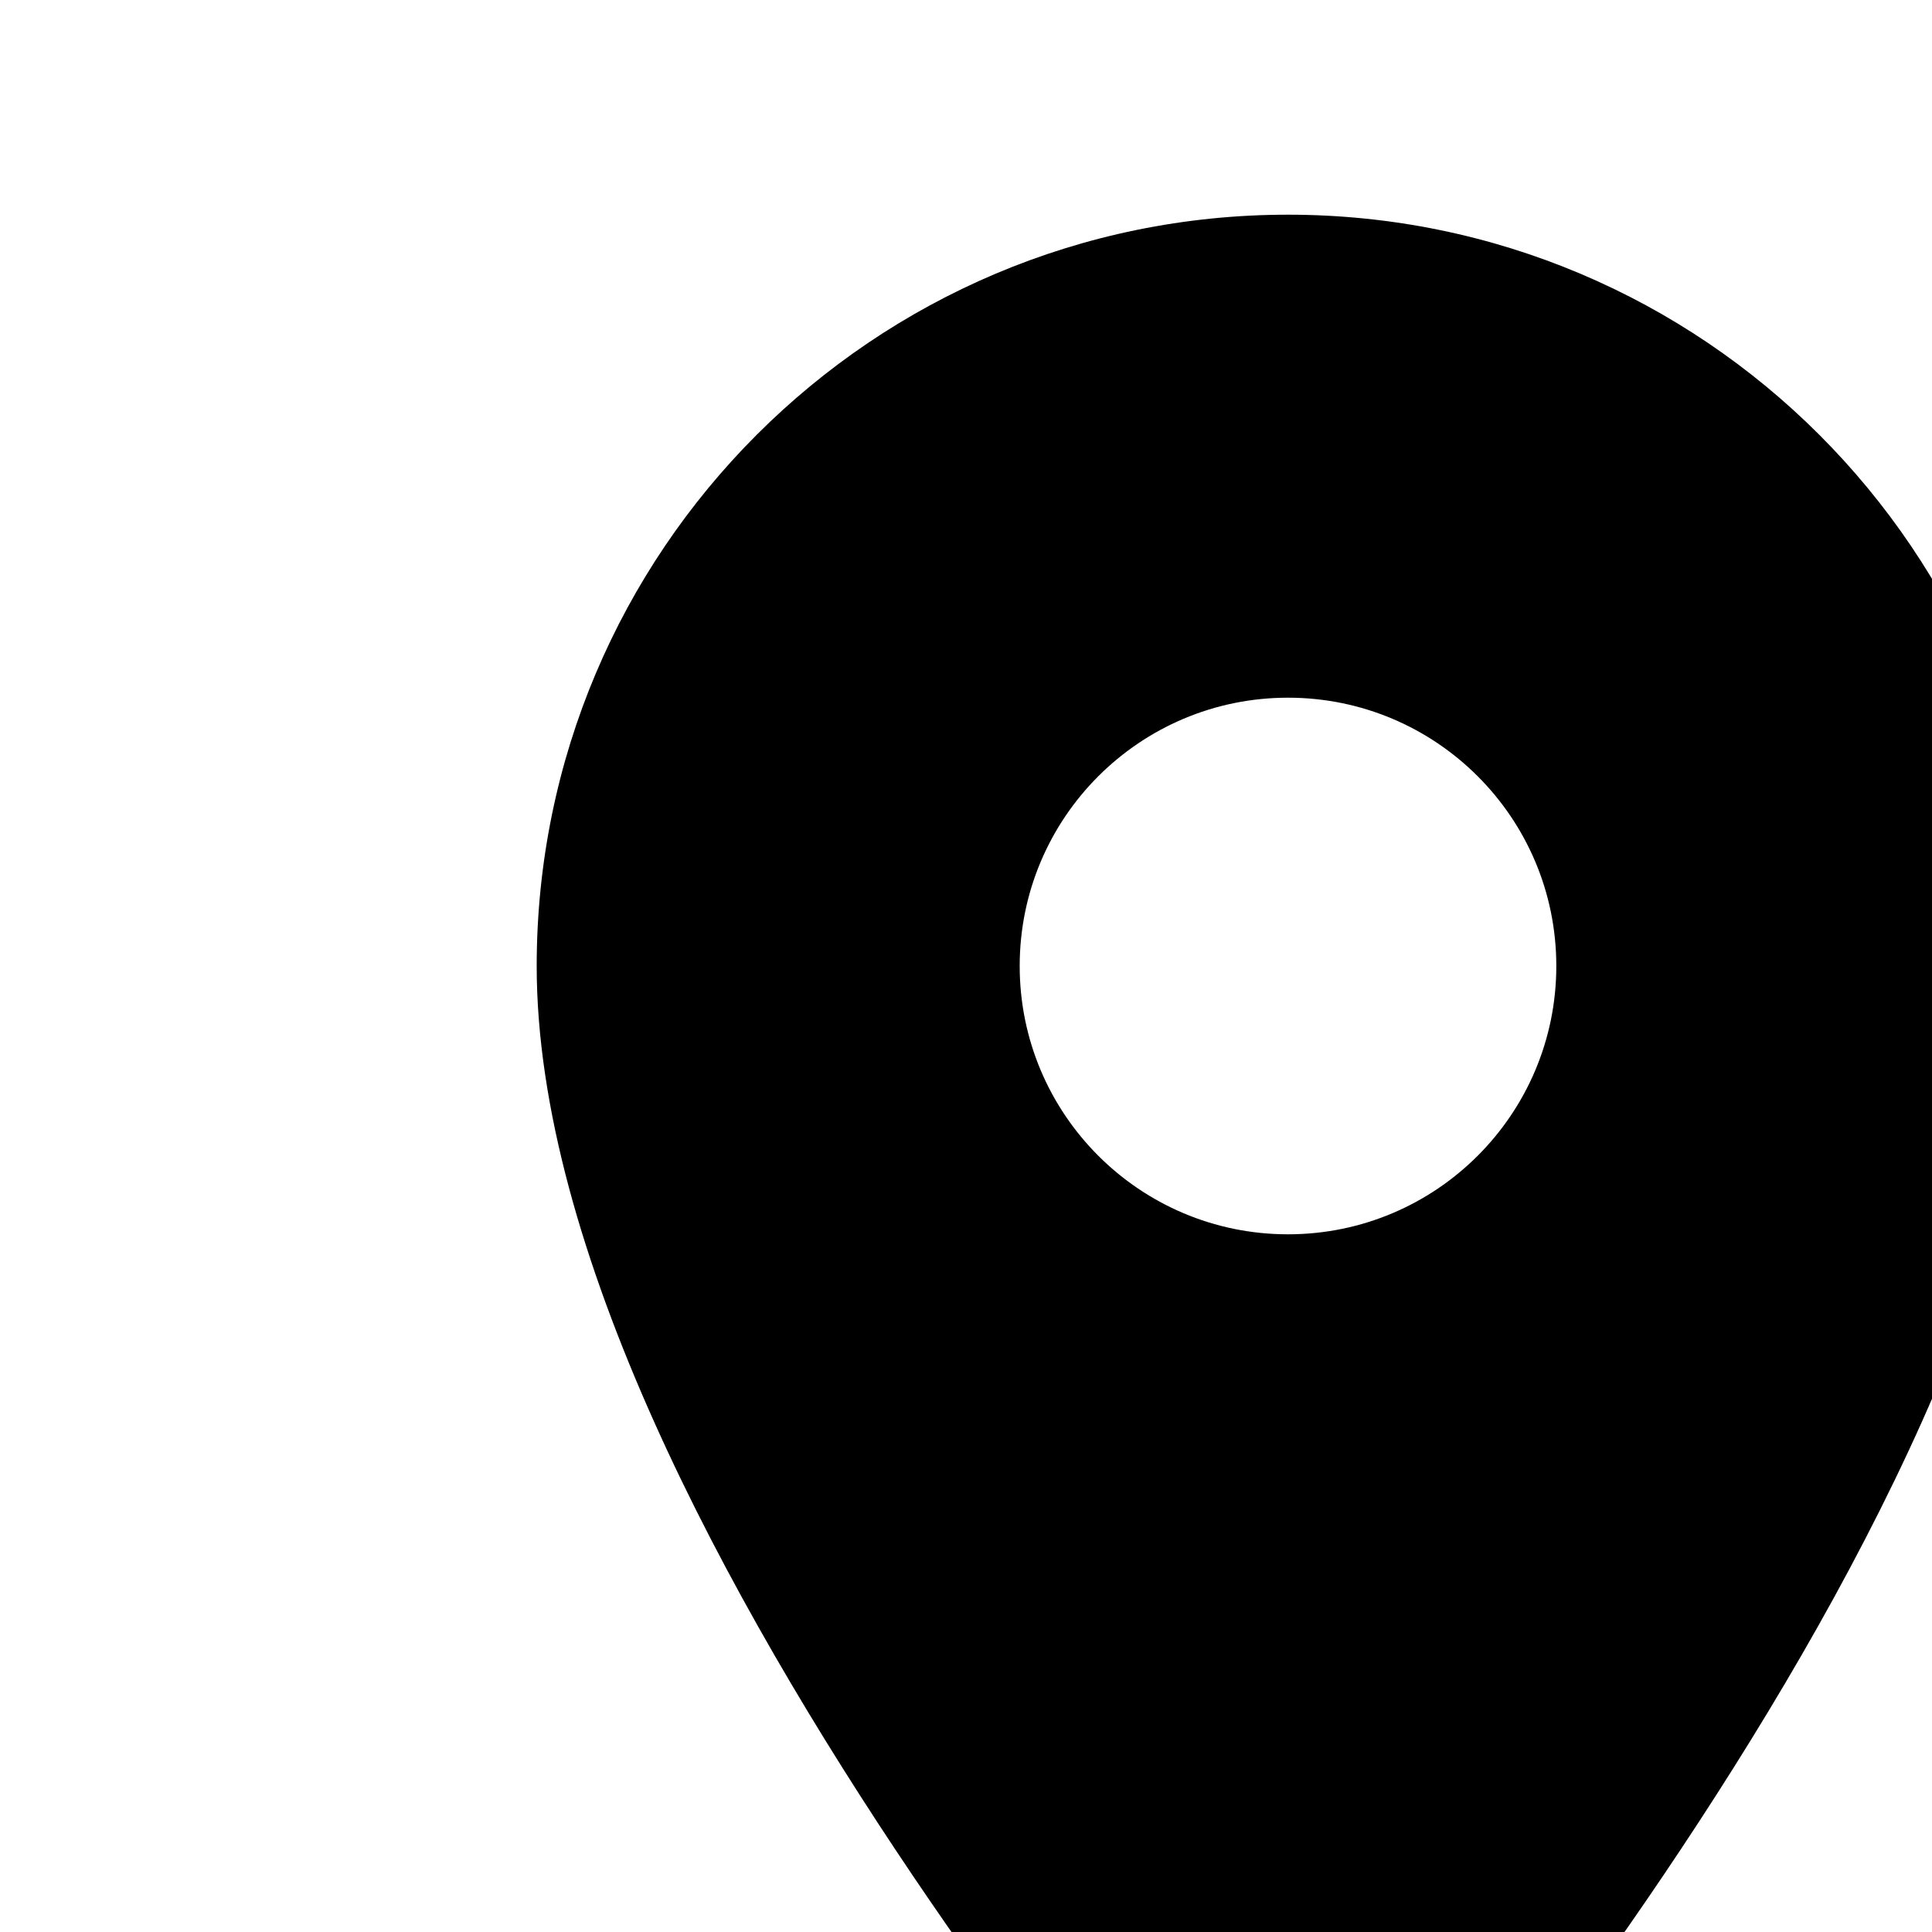
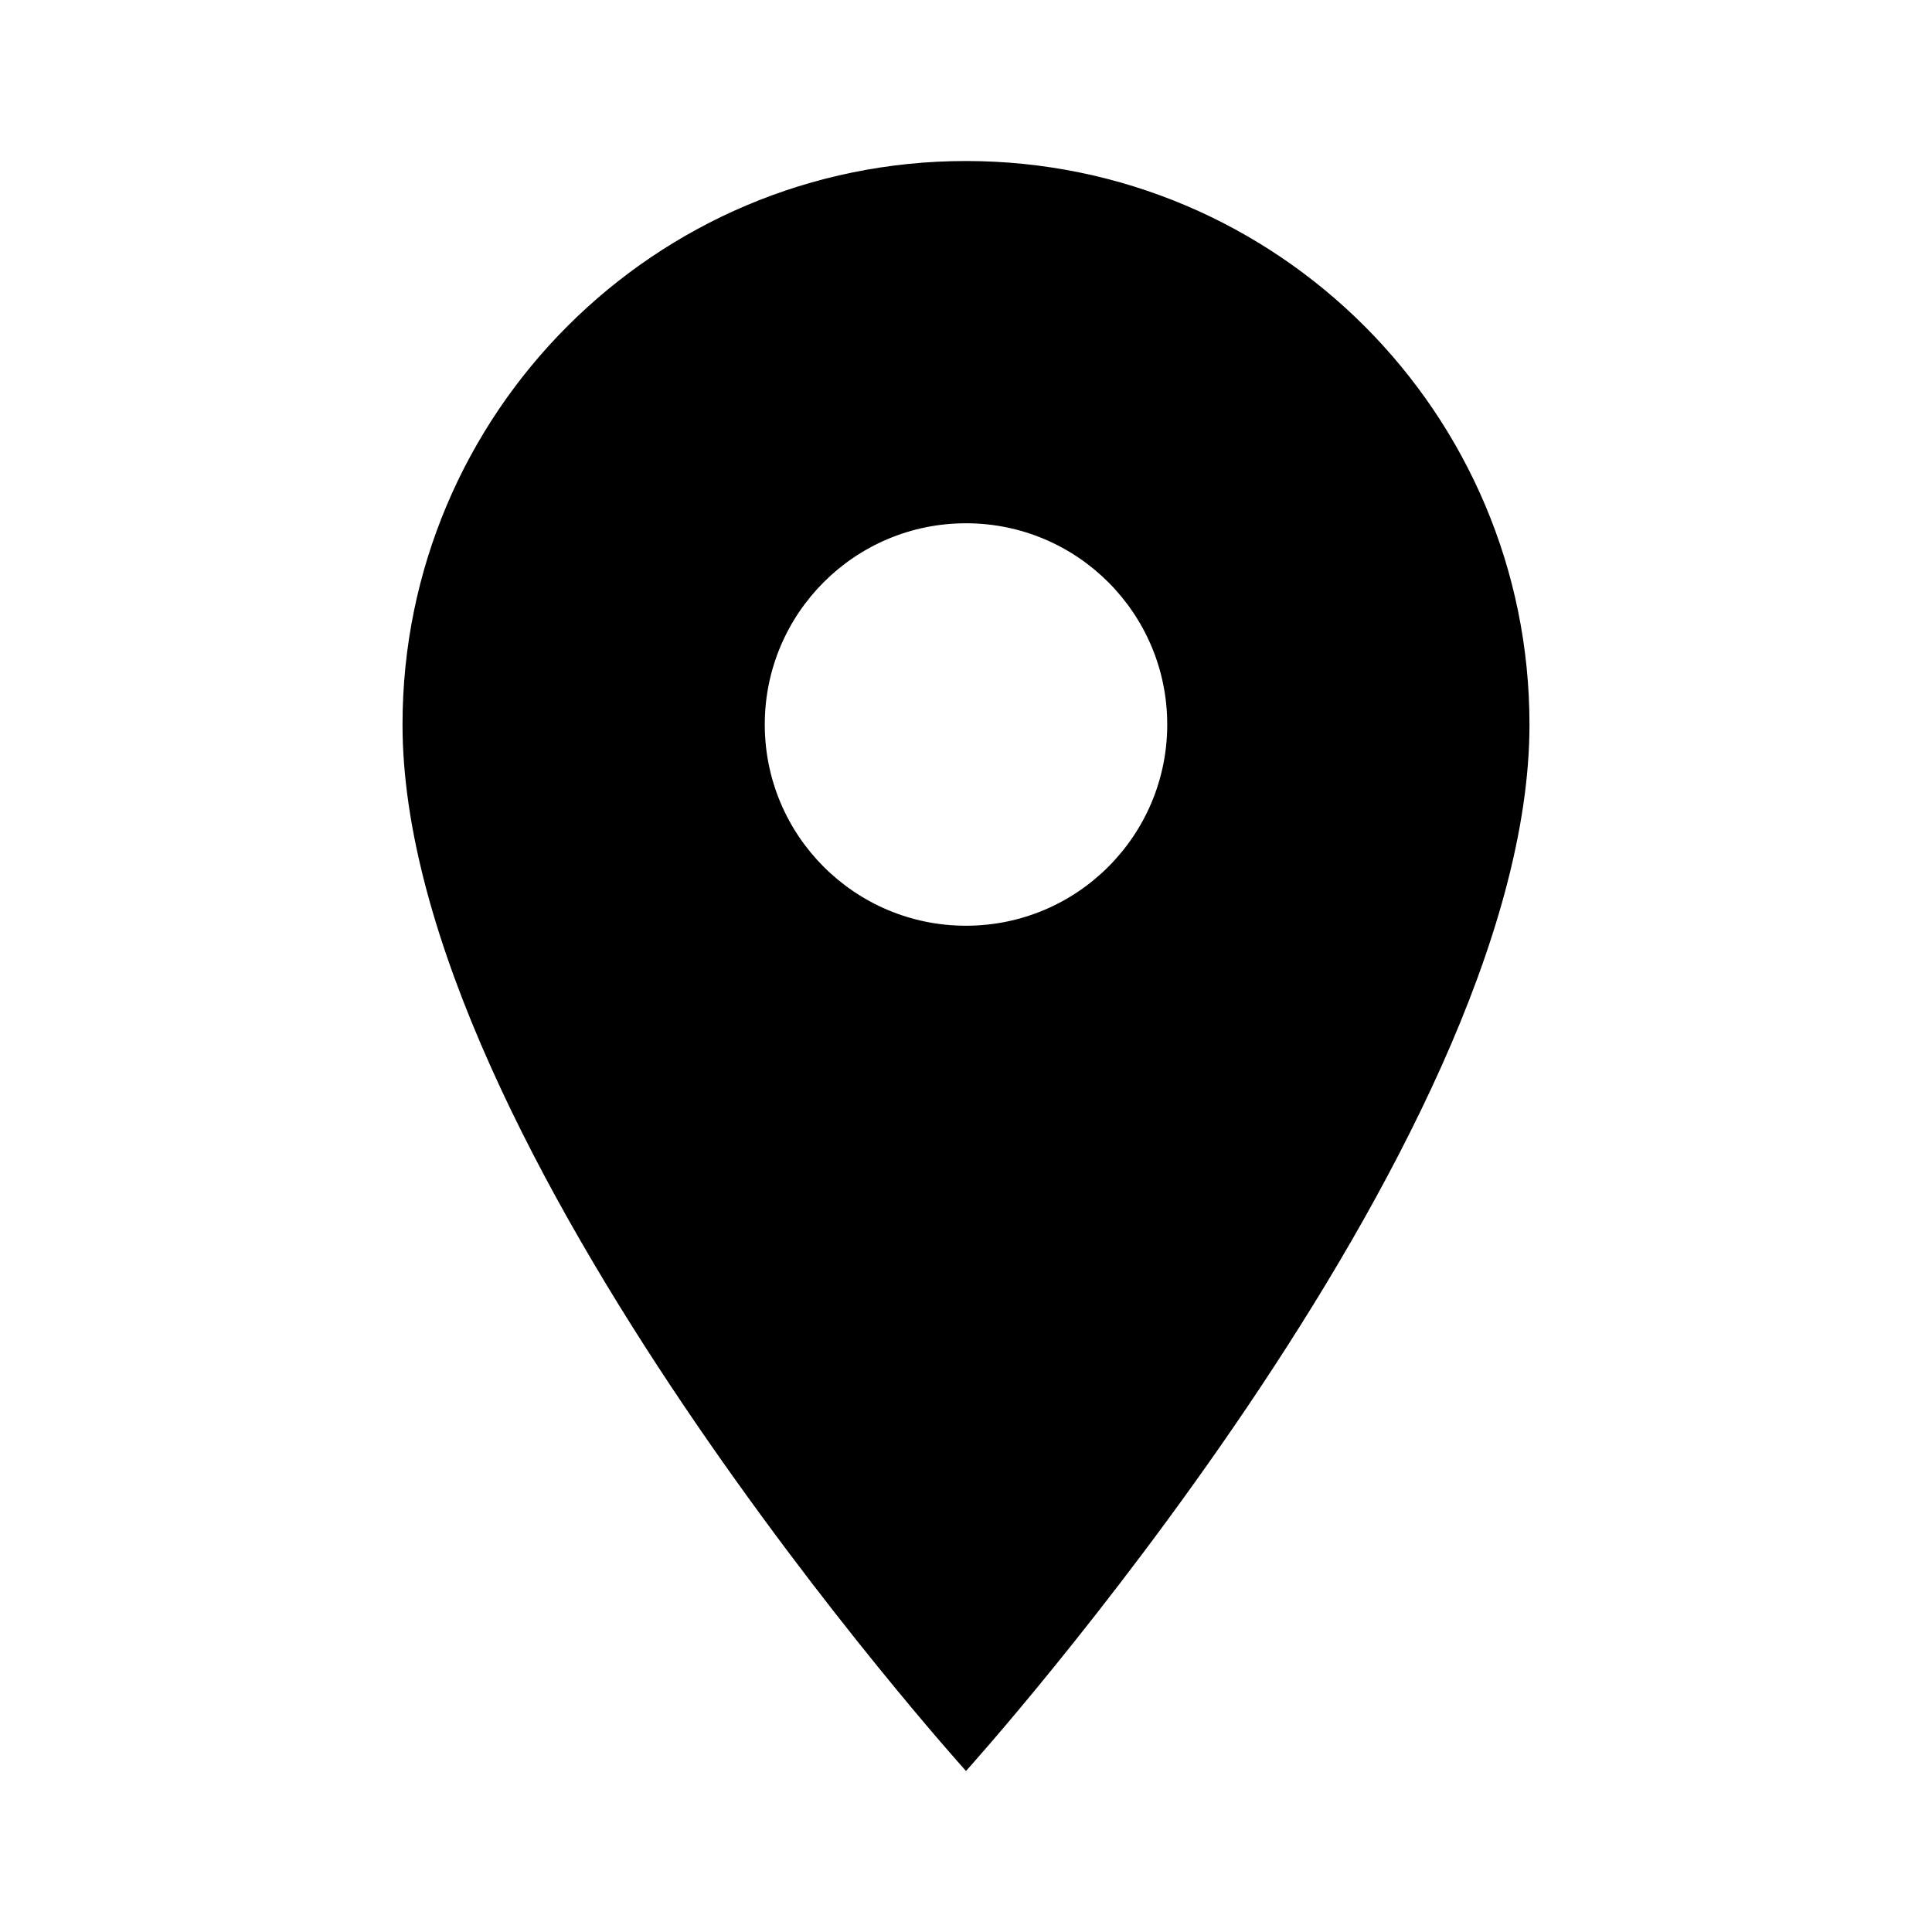
- <svg xmlns="http://www.w3.org/2000/svg" height="18px" bottom=".125em" viewBox="0 0 24 24" width="18px" fill="#000000">
+ <svg xmlns="http://www.w3.org/2000/svg" height="18px" bottom=".125em" viewBox="0 0 32 32" width="18px" fill="#000000">
  <path d="M16 15.333c-1.841 0-3.333-1.492-3.333-3.333v0c0-1.841 1.492-3.333 3.333-3.333v0c1.841 0 3.333 1.492 3.333 3.333v0c0 1.841-1.492 3.333-3.333 3.333v0zM16 2.667c-5.155 0-9.333 4.179-9.333 9.333v0c0 7 9.333 17.333 9.333 17.333s9.333-10.333 9.333-17.333c0-5.155-4.179-9.333-9.333-9.333v0z" />
</svg>
